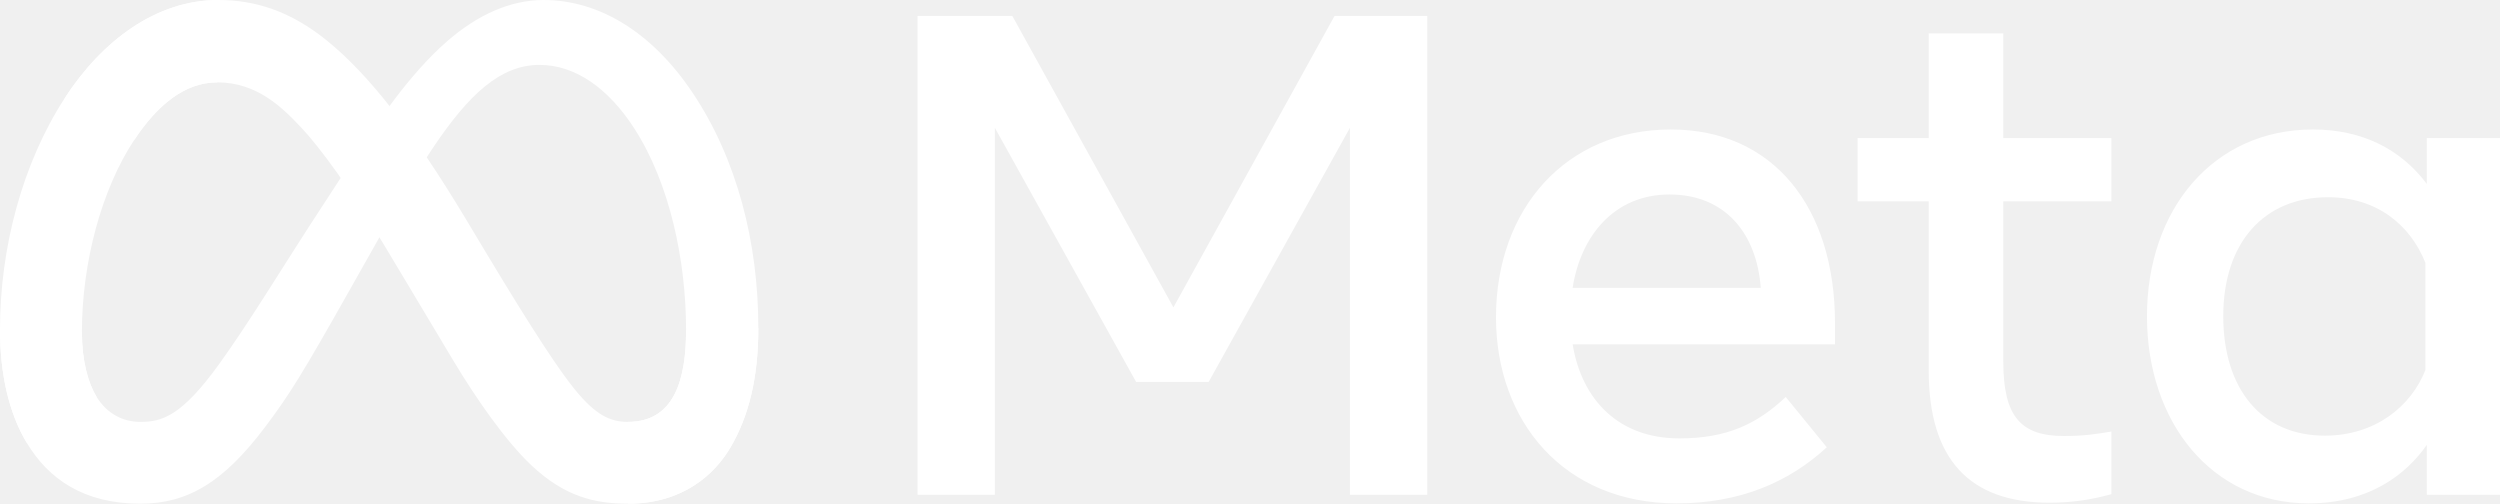
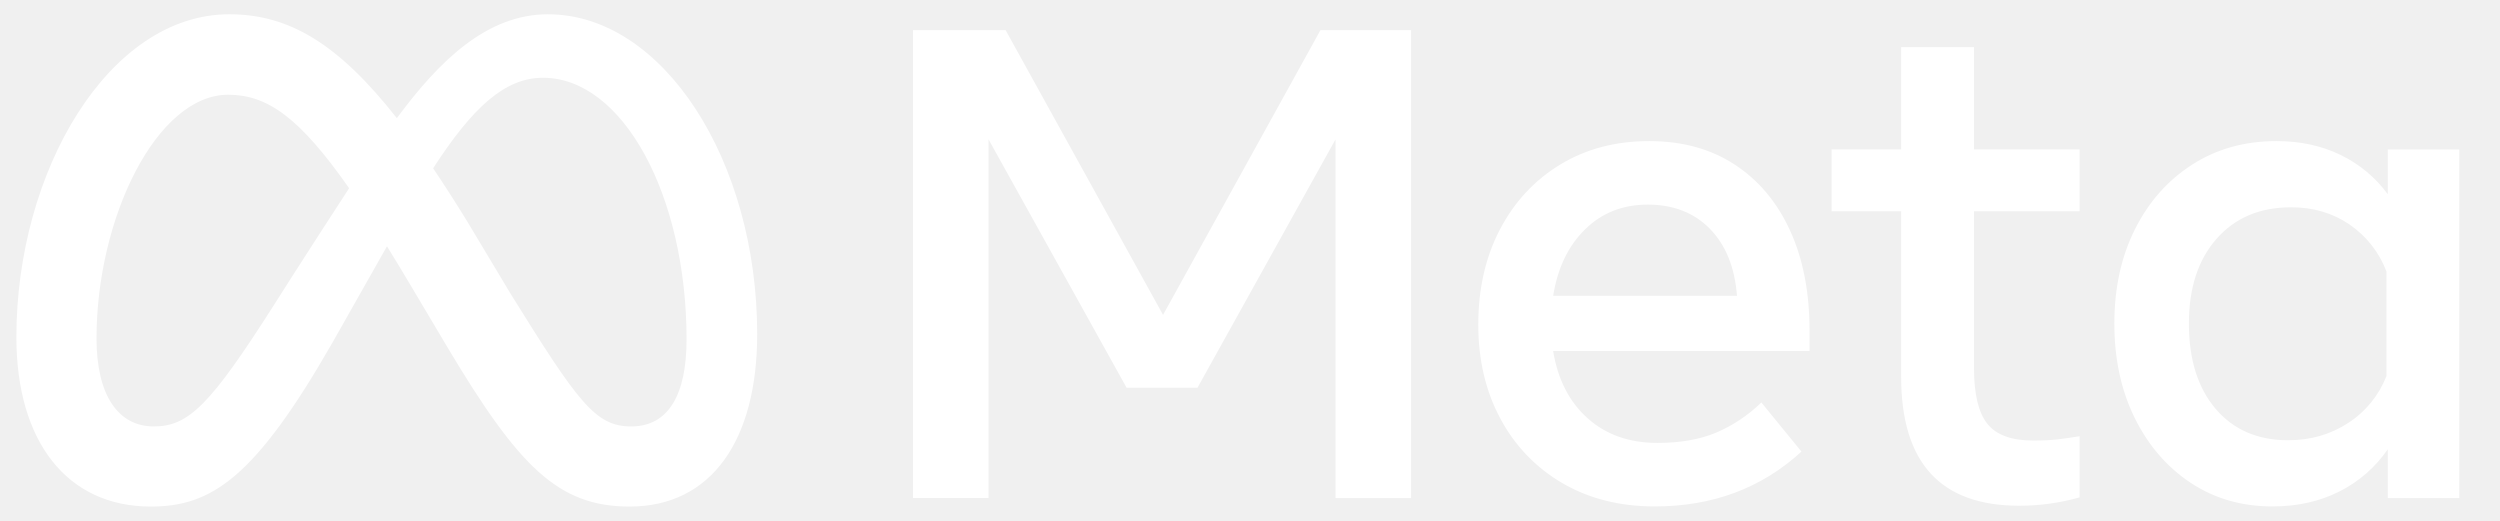
- <svg xmlns="http://www.w3.org/2000/svg" viewBox="0 0 948 191">
-   <path d="M31.06 125.96c0 10.98 2.41 19.41 5.56 24.51 4.13 6.68 10.29 9.51 16.57 9.51 8.1 0 15.51-2.01 29.79-21.76 11.44-15.83 24.92-38.05 33.99-51.98l15.36-23.6c10.67-16.39 23.02-34.61 37.18-46.96C181.07 5.6 193.54 0 206.09 0c21.07 0 41.14 12.21 56.5 35.11 16.81 25.08 24.97 56.67 24.97 89.27 0 19.38-3.82 33.62-10.32 44.87-6.28 10.88-18.52 21.75-39.11 21.75v-31.02c17.63 0 22.03-16.2 22.03-34.74 0-26.42-6.16-55.74-19.73-76.69-9.63-14.86-22.11-23.94-35.84-23.94-14.85 0-26.8 11.2-40.23 31.17-7.14 10.61-14.47 23.54-22.7 38.13l-9.06 16.05c-18.2 32.27-22.81 39.62-31.91 51.75C84.74 182.95 71.12 191 53.19 191c-21.27 0-34.72-9.21-43.05-23.09C3.34 156.6 0 141.76 0 124.85z" fill="#fff" />
-   <path d="M24.49 37.3C38.73 15.35 59.28 0 82.85 0c13.65 0 27.22 4.04 41.39 15.61 15.5 12.65 32.02 33.48 52.63 67.81l7.39 12.32c17.84 29.72 27.99 45.01 33.93 52.22 7.64 9.26 12.99 12.02 19.94 12.02 17.63 0 22.03-16.2 22.03-34.74l27.4-.86c0 19.38-3.82 33.62-10.32 44.87-6.28 10.88-18.52 21.75-39.11 21.75-12.8 0-24.14-2.78-36.68-14.61-9.64-9.08-20.91-25.21-29.58-39.71L146.08 93.6c-12.94-21.62-24.81-37.74-31.68-45.04-7.39-7.85-16.89-17.33-32.05-17.33-12.27 0-22.69 8.61-31.41 21.78z" fill="#fff" />
-   <path d="M82.35 31.23c-12.27 0-22.69 8.61-31.41 21.78-12.33 18.61-19.88 46.33-19.88 72.95 0 10.98 2.41 19.41 5.56 24.51l-26.48 17.44C3.34 156.6 0 141.76 0 124.85 0 94.1 8.44 62.05 24.49 37.3 38.73 15.35 59.28 0 82.85 0z" fill="#fff" />
-   <path d="M347.94 6.04h35.93l61.09 110.52 61.1-110.52h35.15v181.6H511.9V48.46l-53.58 96.38h-27.5l-53.57-96.38v139.18h-29.31zm285.11 67.71c-21.02 0-33.68 15.82-36.71 35.41h71.34c-1.47-20.18-13.11-35.41-34.63-35.41zm-65.77 46.57c0-41.22 26.64-71.22 66.28-71.22 38.99 0 62.27 29.62 62.27 73.42v8.05h-99.49c3.53 21.31 17.67 35.67 40.47 35.67 18.19 0 29.56-5.55 40.34-15.7l15.57 19.07c-14.67 13.49-33.33 21.27-56.95 21.27-42.91 0-68.49-31.29-68.49-70.56zm164.09-43.97h-26.98v-24h26.98V12.66h28.28v39.69h40.99v24h-40.99v60.83c0 20.77 6.64 28.15 22.96 28.15 7.45 0 11.72-.64 18.03-1.69v23.74c-7.86 2.22-15.36 3.24-23.48 3.24-30.53 0-45.79-16.68-45.79-50.07zm188.35 23.34c-5.68-14.34-18.35-24.9-36.97-24.9-24.2 0-39.69 17.17-39.69 45.14 0 27.27 14.26 45.27 38.53 45.27 19.08 0 32.7-11.1 38.13-24.91zM948 187.64h-27.76V168.7c-7.76 11.15-21.88 22.18-44.75 22.18-36.78 0-61.36-30.79-61.36-70.95 0-40.54 25.17-70.83 62.92-70.83 18.66 0 33.3 7.46 43.19 20.63V52.35H948z" fill="#fff" />
+ <svg xmlns="http://www.w3.org/2000/svg" fill="none" viewBox="0 0 96 20">
+   <path d="M35.06 1.156h3.555l6.046 10.935 6.045-10.935h3.478v17.969h-2.9V5.353l-5.301 9.537h-2.721L37.96 5.352v13.772h-2.9V1.155ZM63.543 19.447c-1.344 0-2.524-.298-3.543-.892a6.24 6.24 0 0 1-2.38-2.471c-.57-1.053-.854-2.26-.854-3.62 0-1.377.278-2.597.834-3.658.556-1.06 1.329-1.89 2.317-2.49.988-.599 2.124-.898 3.408-.898 1.275 0 2.372.301 3.292.905.92.603 1.628 1.448 2.124 2.535.496 1.086.744 2.361.745 3.824v.796H59.64c.18 1.096.623 1.958 1.328 2.586.706.63 1.598.944 2.677.944.864 0 1.608-.128 2.233-.385a5.683 5.683 0 0 0 1.758-1.168l1.54 1.886c-1.531 1.404-3.41 2.106-5.634 2.106Zm2.118-10.66c-.608-.62-1.404-.93-2.388-.93-.958 0-1.76.316-2.406.95-.646.633-1.055 1.484-1.226 2.553h7.06c-.086-1.095-.433-1.953-1.04-2.573ZM73.003 8.112h-2.67V5.738h2.67V1.81h2.798v3.928h4.056v2.374h-4.056v6.02c0 1 .172 1.715.514 2.143.342.428.928.642 1.758.642.368 0 .68-.015.937-.045s.54-.07.847-.122v2.349a8.441 8.441 0 0 1-2.323.321c-3.02 0-4.53-1.652-4.53-4.954V8.111ZM94.437 19.126h-2.746v-1.874a4.961 4.961 0 0 1-1.862 1.623c-.753.38-1.608.571-2.567.572-1.18 0-2.227-.302-3.138-.905-.911-.604-1.628-1.434-2.15-2.49-.522-1.057-.783-2.266-.783-3.626 0-1.37.266-2.58.796-3.633.53-1.052 1.264-1.878 2.201-2.477s2.013-.898 3.228-.898c.916 0 1.737.177 2.465.533a4.872 4.872 0 0 1 1.81 1.508v-1.72h2.746v13.387Zm-2.798-8.703a3.817 3.817 0 0 0-1.418-1.803c-.646-.44-1.393-.66-2.24-.66-1.198 0-2.152.401-2.862 1.206-.71.804-1.066 1.89-1.065 3.26 0 1.377.342 2.469 1.026 3.273.685.804 1.613 1.206 2.786 1.206.864 0 1.634-.222 2.31-.667a3.77 3.77 0 0 0 1.463-1.797v-4.018ZM21.045.548c-2.332 0-4.156 1.757-5.806 3.989C12.97 1.649 11.074.548 8.804.548 4.175.548.629 6.571.629 12.946c0 3.99 1.93 6.506 5.163 6.506 2.327 0 4-1.097 6.975-6.297l2.093-3.698c.299.482.614 1.002.944 1.56l1.395 2.347c2.718 4.547 4.232 6.088 6.975 6.088 3.15 0 4.902-2.55 4.902-6.623 0-6.675-3.626-12.28-8.03-12.28ZM10.498 11.747c-2.412 3.78-3.246 4.628-4.589 4.628-1.382 0-2.203-1.213-2.203-3.377 0-4.628 2.308-9.36 5.058-9.36 1.49 0 2.735.86 4.642 3.59-1.81 2.777-2.908 4.519-2.908 4.519Zm9.103-.476-1.668-2.782a57.875 57.875 0 0 0-1.301-2.027c1.503-2.32 2.743-3.476 4.218-3.476 3.063 0 5.514 4.51 5.514 10.052 0 2.112-.692 3.337-2.125 3.337-1.373 0-2.03-.907-4.638-5.104Z" fill="#fff" />
</svg>
